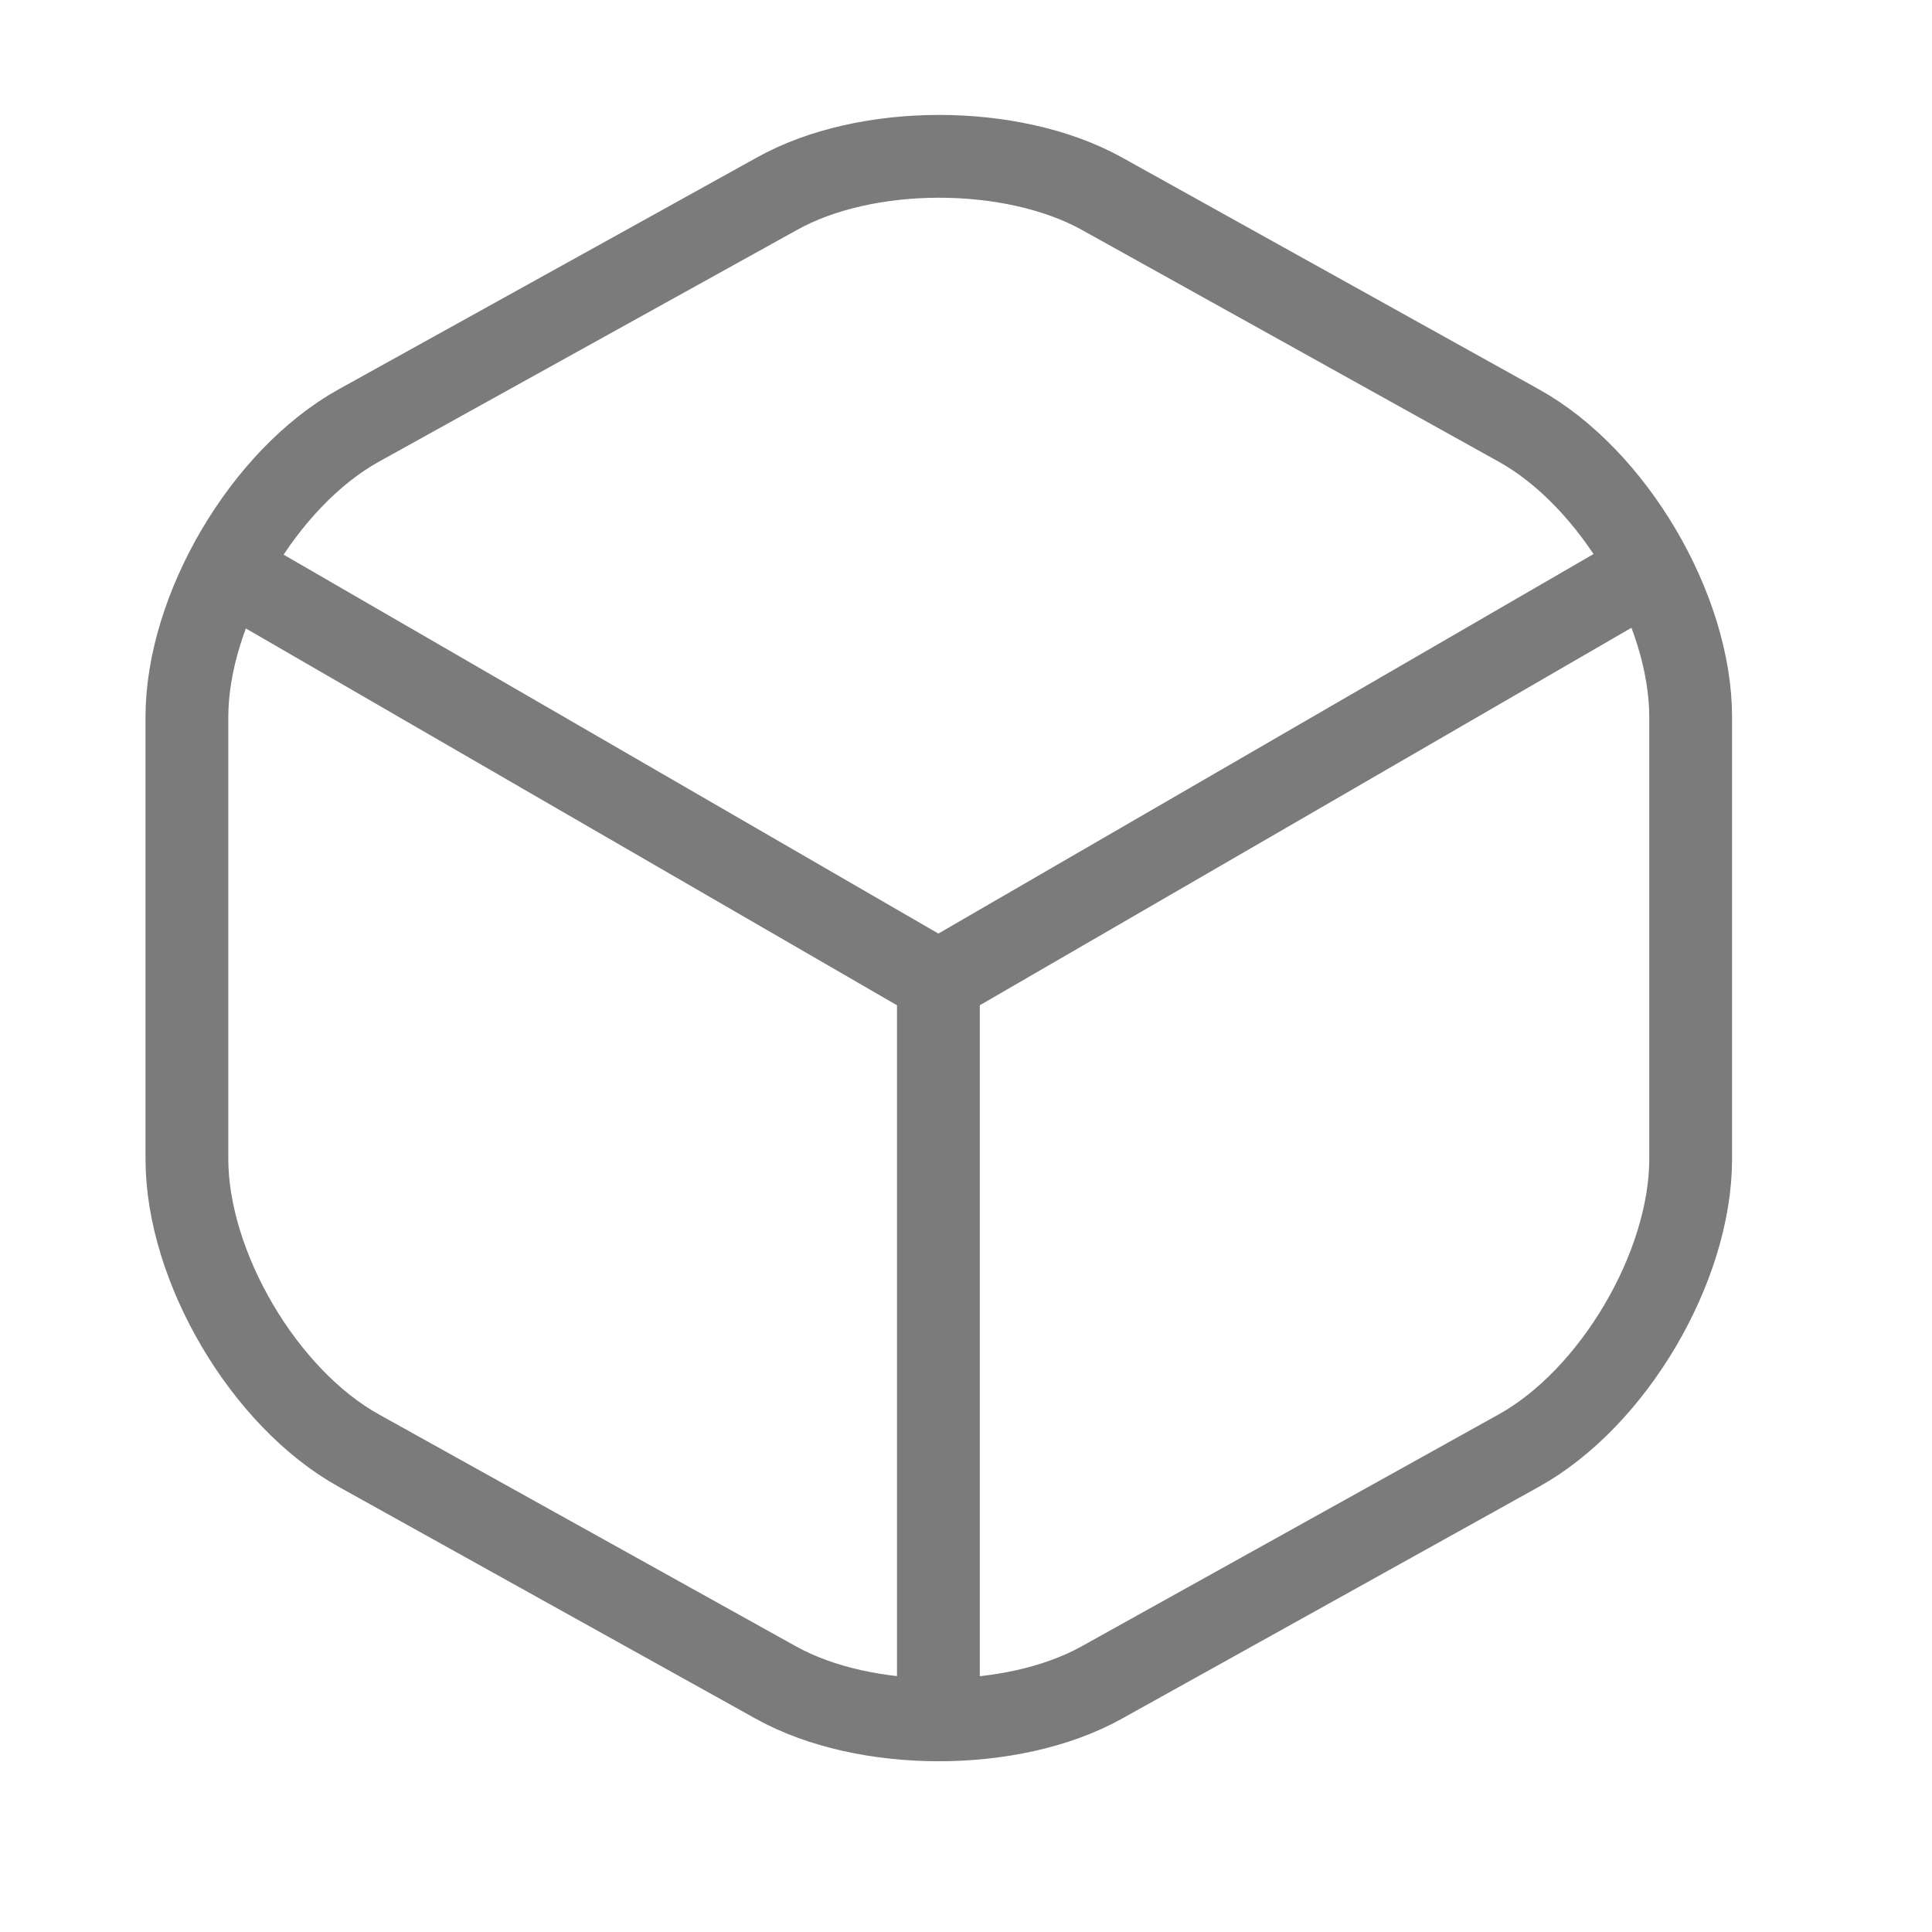
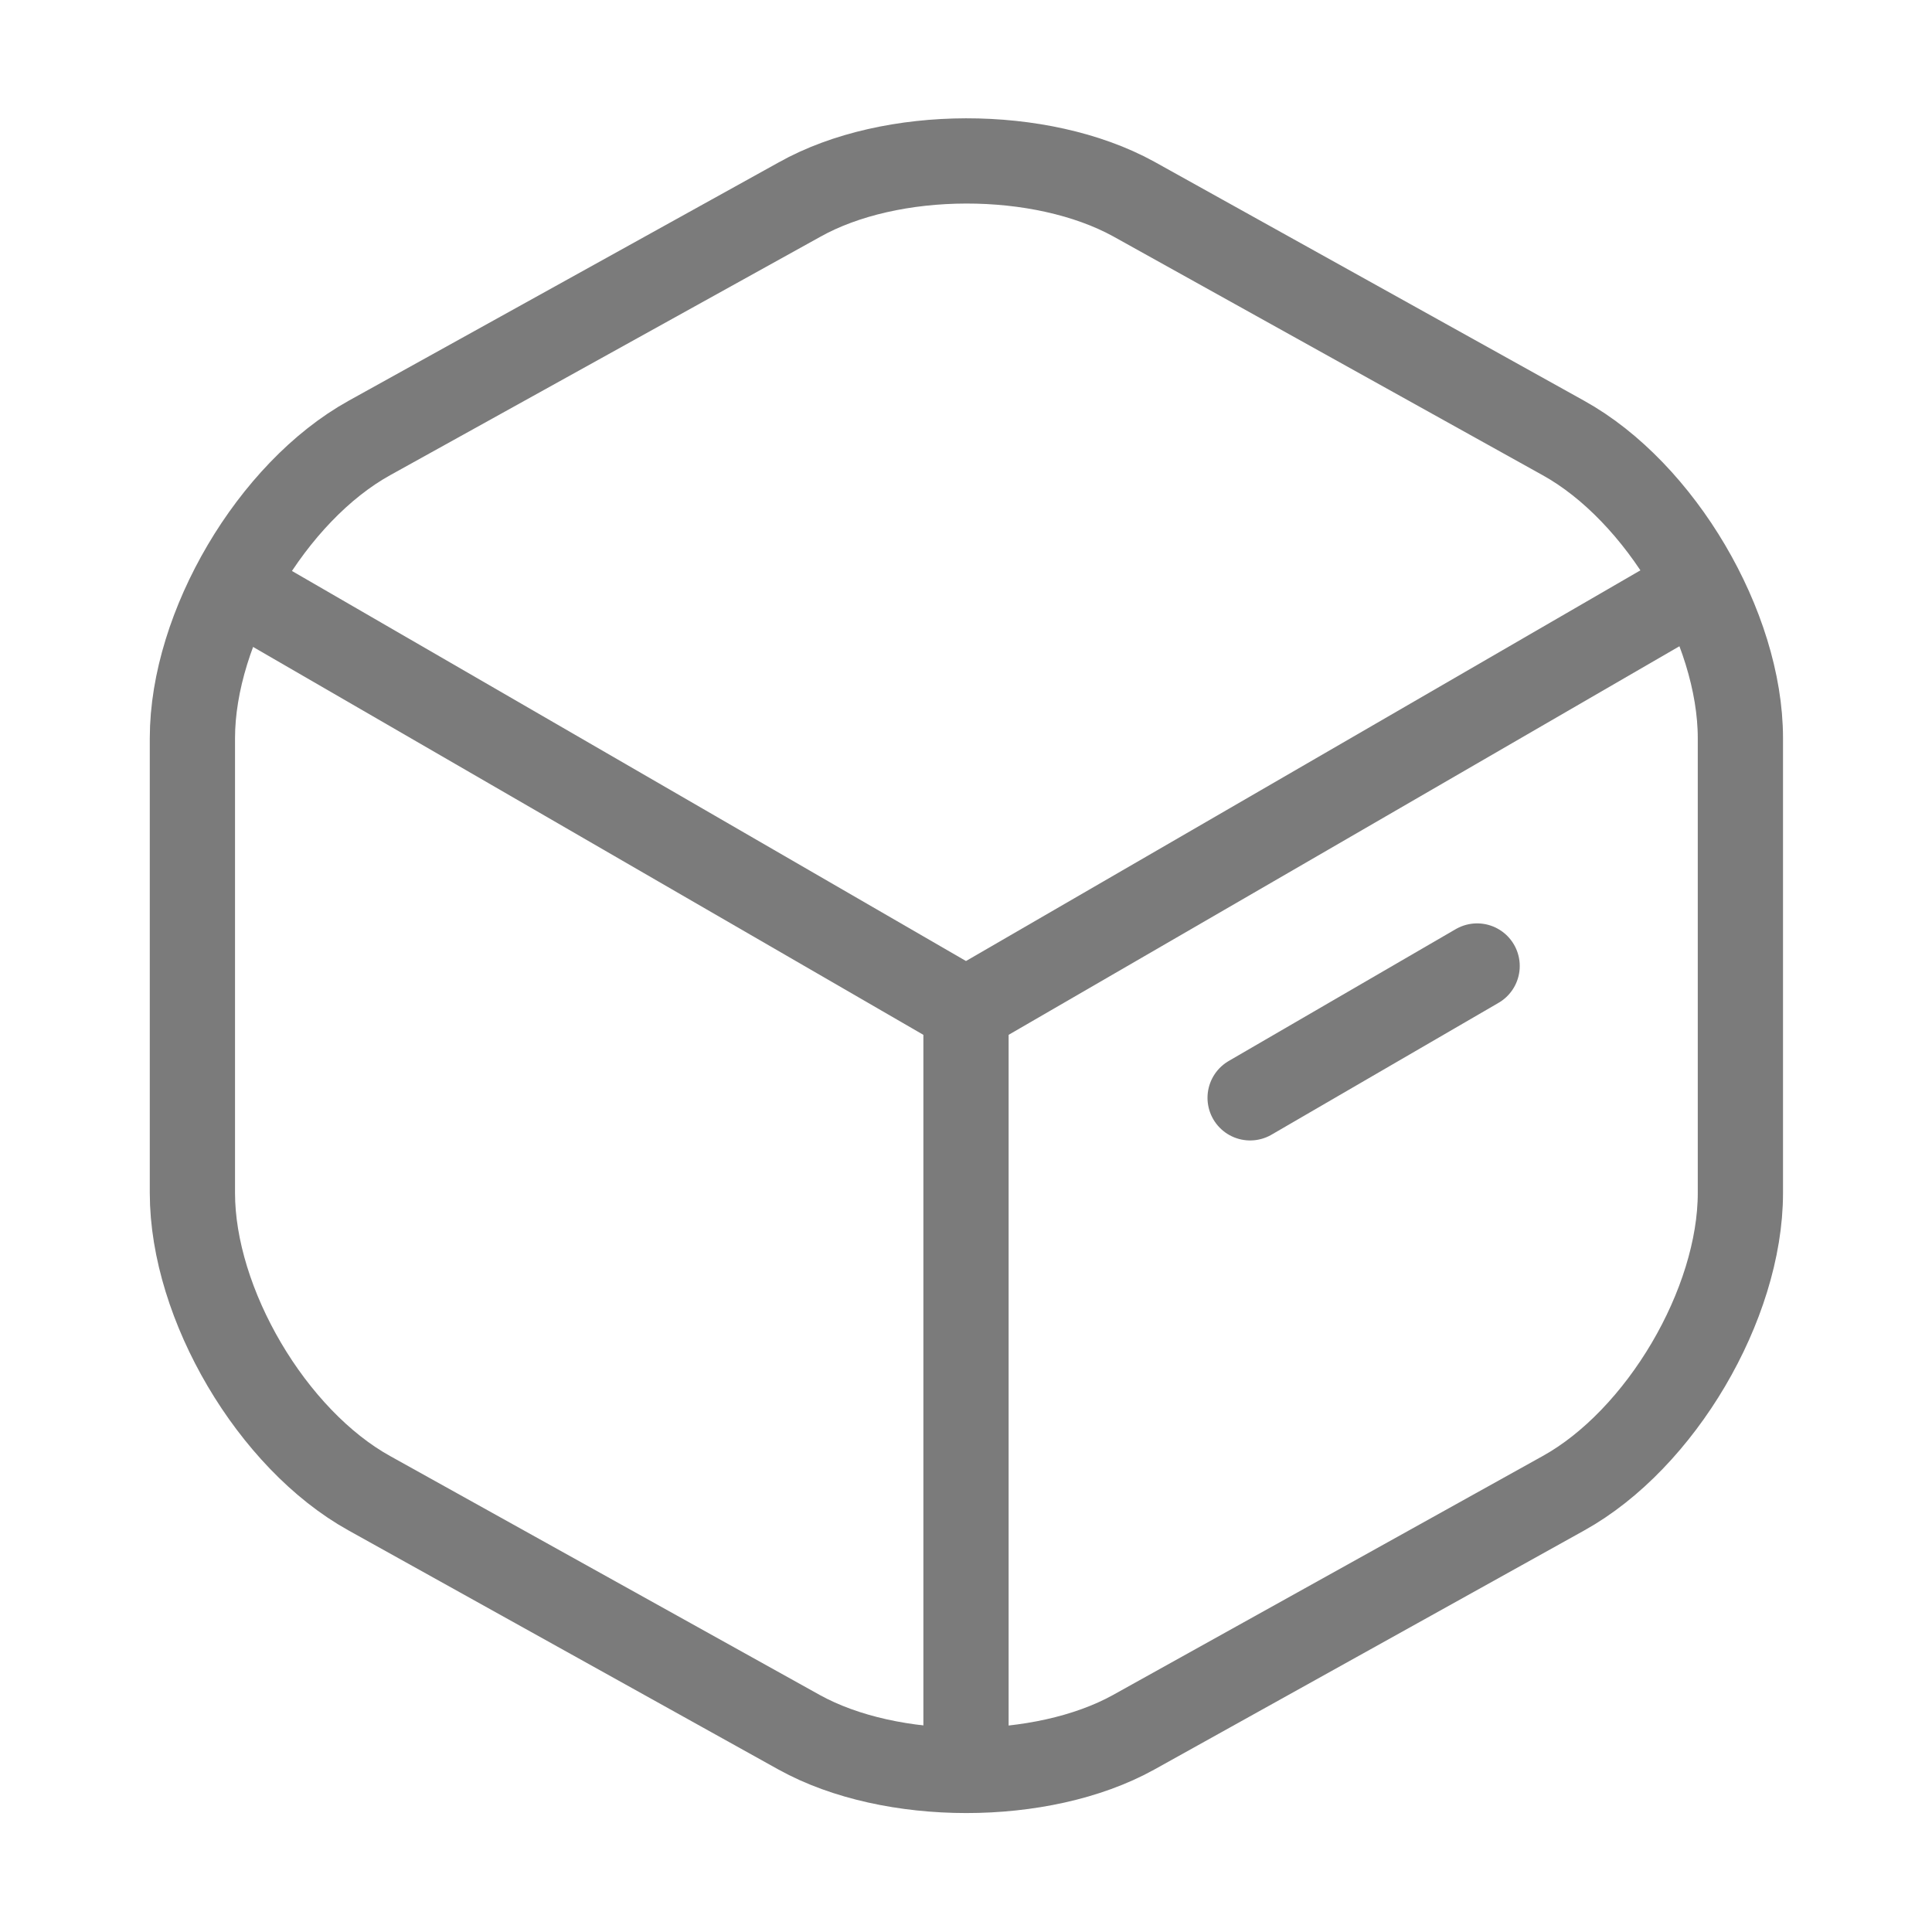
- <svg xmlns="http://www.w3.org/2000/svg" width="35" height="35" viewBox="0 0 35 35" fill="none">
+ <svg xmlns="http://www.w3.org/2000/svg" width="34" height="34" viewBox="0 0 34 34" fill="none">
  <path d="M4.491 10.54L17 17.779L29.424 10.582" stroke="#7B7B7B" stroke-width="1.5" stroke-linecap="round" stroke-linejoin="round" />
  <path d="M17 30.614V17.765" stroke="#7B7B7B" stroke-width="1.5" stroke-linecap="round" stroke-linejoin="round" />
  <path d="M14.067 3.514L6.502 7.707C4.788 8.656 3.386 11.036 3.386 12.991V20.995C3.386 22.951 4.788 25.331 6.502 26.28L14.067 30.487C15.682 31.38 18.332 31.38 19.947 30.487L27.512 26.28C29.226 25.331 30.628 22.951 30.628 20.995V12.991C30.628 11.036 29.226 8.656 27.512 7.707L19.947 3.5C18.317 2.607 15.682 2.607 14.067 3.514Z" stroke="#7B7B7B" stroke-width="1.5" stroke-linecap="round" stroke-linejoin="round" />
+   <path d="M22 19.32L25.995 17" stroke="#7B7B7B" stroke-width="1.5" stroke-linecap="round" stroke-linejoin="round" />
</svg>
